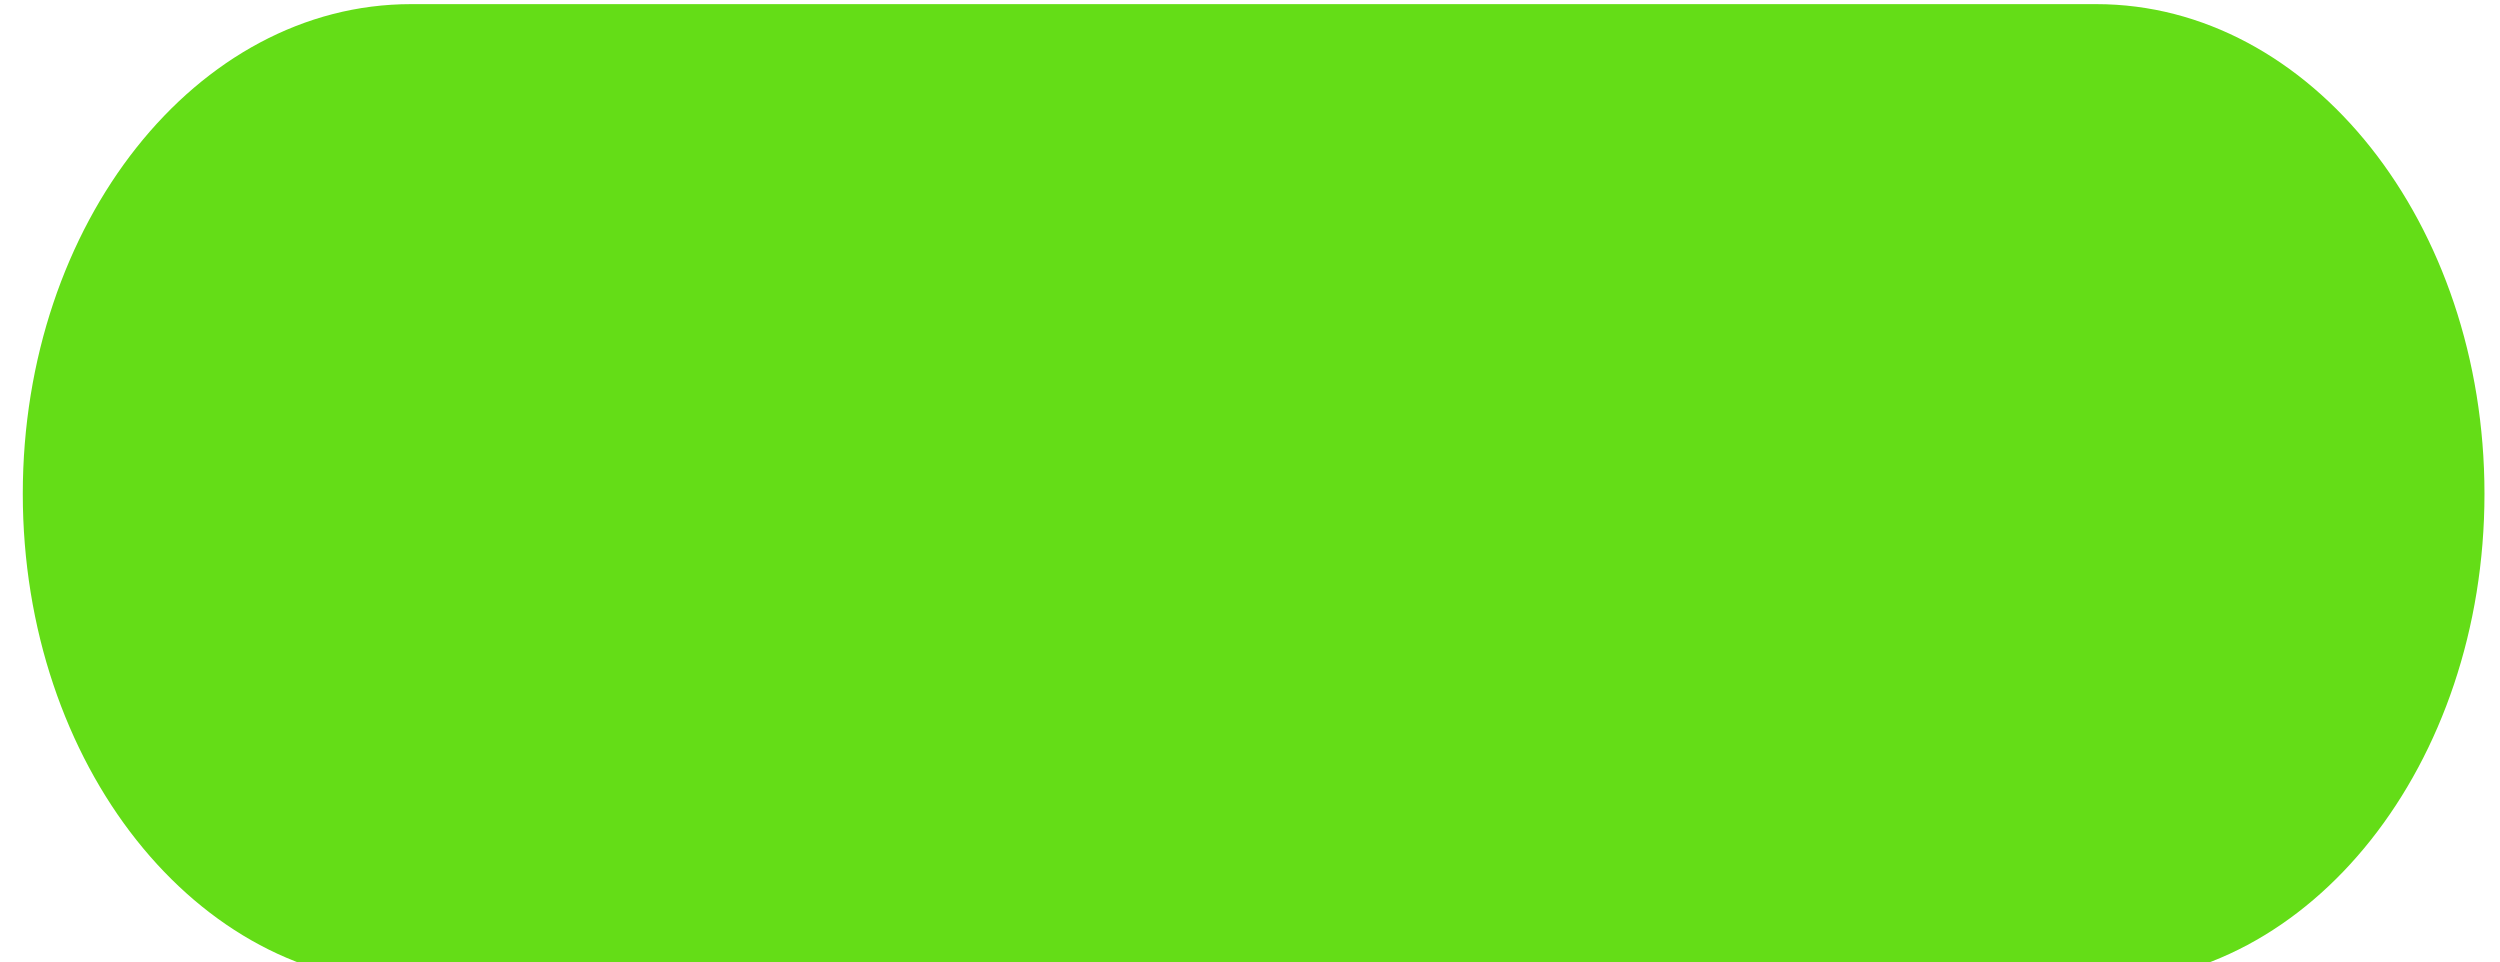
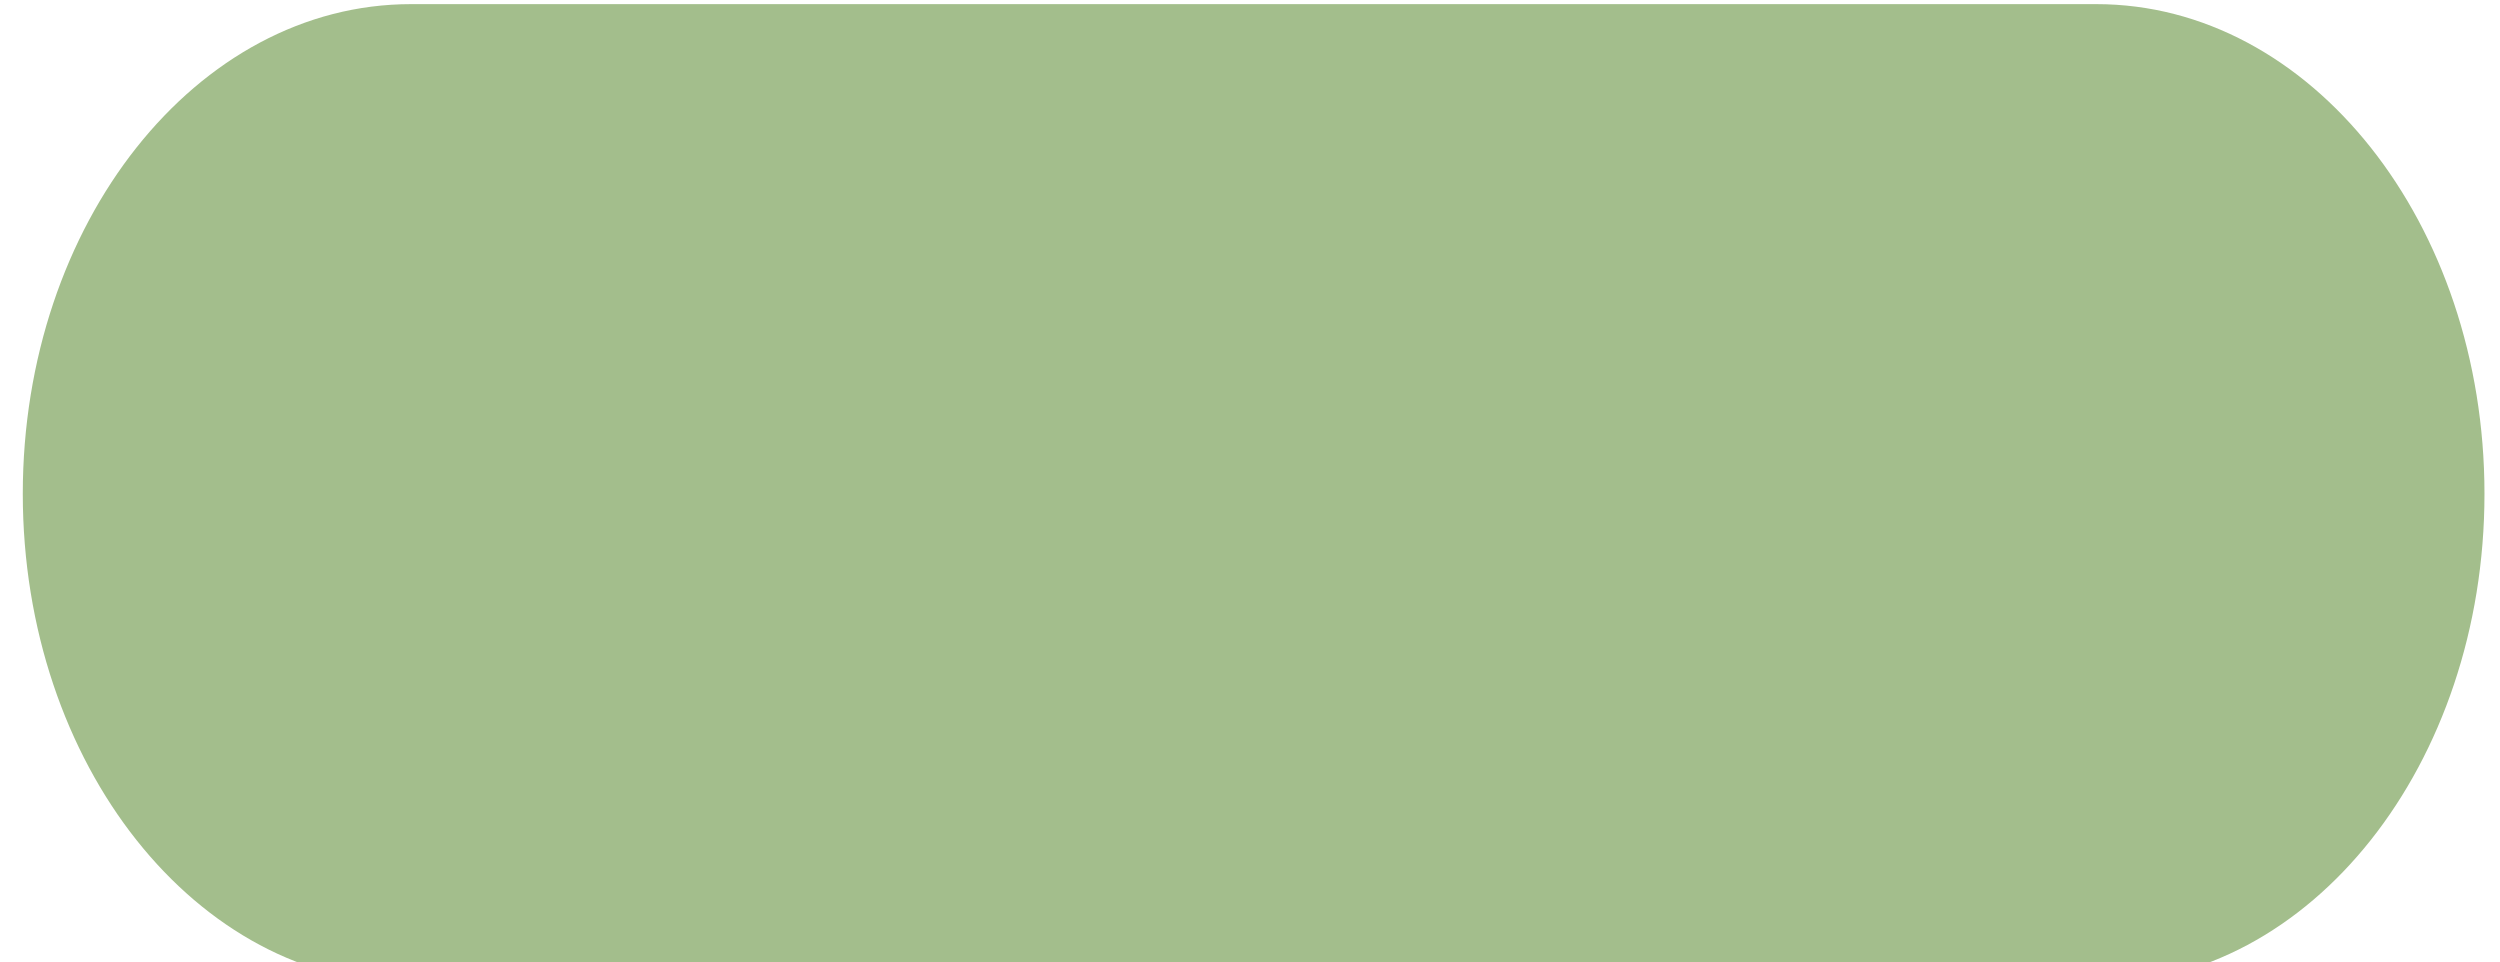
<svg xmlns="http://www.w3.org/2000/svg" xmlns:xlink="http://www.w3.org/1999/xlink" width="52" height="20" id="svg7539" version="1.1">
  <defs id="defs7541">
    <marker orient="auto" refY="0" refX="0" id="Arrow1Lend" style="overflow:visible">
      <path id="path3813" d="M 0,0 5,-5 -12.5,0 5,5 0,0 Z" style="fill-rule:evenodd;stroke:#000000;stroke-width:1pt" transform="matrix(-0.8,0,0,-0.8,-10,0)" />
    </marker>
    <marker orient="auto" refY="0" refX="0" id="Arrow1Lstart" style="overflow:visible">
      <path id="path3810" d="M 0,0 5,-5 -12.5,0 5,5 0,0 Z" style="fill-rule:evenodd;stroke:#000000;stroke-width:1pt" transform="matrix(0.8,0,0,0.8,10,0)" />
    </marker>
    <linearGradient id="linearGradient3837">
      <stop style="stop-color:#000000;stop-opacity:0.447;" offset="0" id="stop3839" />
      <stop id="stop3841" offset="0.476" style="stop-color:#000000;stop-opacity:0.275;" />
      <stop style="stop-color:#000000;stop-opacity:0.255;" offset="0.974" id="stop3843" />
      <stop style="stop-color:#000000;stop-opacity:0.188;" offset="1" id="stop3845" />
    </linearGradient>
    <linearGradient id="linearGradient3819">
      <stop style="stop-color:#000000;stop-opacity:0.447;" offset="0" id="stop3821" />
      <stop id="stop3823" offset="0.048" style="stop-color:#000000;stop-opacity:1" />
      <stop style="stop-color:#000000;stop-opacity:0.255;" offset="0.974" id="stop3825" />
      <stop style="stop-color:#000000;stop-opacity:0.188;" offset="1" id="stop3827" />
    </linearGradient>
    <linearGradient xlink:href="#linearGradient4929-9-0-03-2-2-2-3-9-7-3-7-7-2-6-3-4-7-3-3" id="linearGradient7362" gradientUnits="userSpaceOnUse" gradientTransform="matrix(0.7662338,0,0,1.095238,-297.6493,-420.3883)" x1="617.509" y1="446.545" x2="617.509" y2="457.801" />
    <linearGradient id="linearGradient4929-9-0-03-2-2-2-3-9-7-3-7-7-2-6-3-4-7-3-3">
      <stop id="stop4931-7-3-3-9-6-4-6-1-9-5-2-4-0-3-4-8-9-6-8" style="stop-color:#ffffff;stop-opacity:1" offset="0" />
      <stop id="stop4933-0-1-2-7-9-6-0-7-8-0-4-1-4-6-6-1-0-2-4" style="stop-color:#ffffff;stop-opacity:0" offset="1" />
    </linearGradient>
    <linearGradient xlink:href="#linearGradient4695-1-4-3-5-0-6" id="linearGradient7365" gradientUnits="userSpaceOnUse" gradientTransform="matrix(0.2422908,0,0,0.9047619,83.97378,-280.6678)" x1="292.857" y1="211.076" x2="292.857" y2="233.827" />
    <linearGradient id="linearGradient4695-1-4-3-5-0-6">
      <stop id="stop4697-9-9-7-0-1-5" style="stop-color:#000000;stop-opacity:0.33;" offset="0" />
      <stop id="stop4699-5-8-9-0-4-0" style="stop-color:#000000;stop-opacity:0" offset="1" />
    </linearGradient>
    <linearGradient id="linearGradient4751-5-4-1-2-9-1-2-3-365-589-154-4-7-64-3-8-6-5-3">
      <stop id="stop9737-3-0-8-1-8-3-3-0" style="stop-color:#ffffff;stop-opacity:1" offset="0" />
      <stop id="stop9739-4-8-0-7-48-9-7-7" style="stop-color:#ebebeb;stop-opacity:1" offset="1" />
    </linearGradient>
    <linearGradient y2="266.218" x2="257.578" y1="289.329" x1="257.578" gradientTransform="matrix(2.065481,0,0,1.038461,-6.556808,-369.6725)" gradientUnits="userSpaceOnUse" id="linearGradient7810" xlink:href="#linearGradient4751-5-4-1-2-9-1-2-3-365-589-154-4-7-64-3-8-6-5-3" />
    <linearGradient gradientTransform="matrix(0.4117647,0,0,0.4117647,-2.17647,-3)" gradientUnits="userSpaceOnUse" xlink:href="#linearGradient4215-8-4-7-28" id="linearGradient6387" y2="8.093" x2="38.977" y1="59.968" x1="38.977" />
    <linearGradient gradientTransform="matrix(0.5135135,0,0,0.5135135,-25.83613,-2.02128)" gradientUnits="userSpaceOnUse" xlink:href="#linearGradient4011-9-9-70-6-4" id="linearGradient6377" y2="44.341" x2="71.204" y1="6.238" x1="71.204" />
    <linearGradient id="linearGradient4215-8-4-7-28">
      <stop offset="0" style="stop-color:#bdbdbd;stop-opacity:1;" id="stop4217-1-2-7-5" />
      <stop offset="1" style="stop-color:#bdbdbd;stop-opacity:1;" id="stop4219-3-4-5-0" />
    </linearGradient>
    <linearGradient id="linearGradient4011-9-9-70-6-4">
      <stop offset="0" style="stop-color:#ffffff;stop-opacity:1" id="stop4013-5-4-3-4-3" />
      <stop offset="0.508" style="stop-color:#ffffff;stop-opacity:0.235" id="stop4015-1-5-70-6-7" />
      <stop offset="0.835" style="stop-color:#ffffff;stop-opacity:0.157" id="stop4017-7-0-13-7-0" />
      <stop offset="1" style="stop-color:#ffffff;stop-opacity:0.392" id="stop4019-1-12-7-5-0" />
    </linearGradient>
    <linearGradient xlink:href="#linearGradient27416-1" id="linearGradient3012" gradientUnits="userSpaceOnUse" gradientTransform="matrix(2.785809,0,0,0.9719081,-1785.294,-614.8992)" x1="731.057" y1="654.815" x2="731.057" y2="619.307" />
    <linearGradient id="linearGradient27416-1">
      <stop id="stop27420-2" style="stop-color:#55c1ec;stop-opacity:1" offset="0" />
      <stop id="stop27422-3" style="stop-color:#3689e6;stop-opacity:1" offset="1" />
    </linearGradient>
    <linearGradient y2="619.307" x2="731.057" y1="654.815" x1="731.057" gradientTransform="matrix(2.785809,0,0,0.9719081,-1900.78,-706.9847)" gradientUnits="userSpaceOnUse" id="linearGradient6179" xlink:href="#linearGradient27416-1" />
    <linearGradient id="linearGradient27416-1-7">
      <stop id="stop27420-2-2" style="stop-color:#55c1ec;stop-opacity:1" offset="0" />
      <stop id="stop27422-3-0" style="stop-color:#3689e6;stop-opacity:1" offset="1" />
    </linearGradient>
    <linearGradient y2="619.307" x2="731.057" y1="654.815" x1="731.057" gradientTransform="matrix(2.785809,0,0,0.9719081,-1783.794,-616.399)" gradientUnits="userSpaceOnUse" id="linearGradient3063" xlink:href="#linearGradient27416-1-7" />
    <linearGradient xlink:href="#linearGradient3768" id="linearGradient3818" gradientUnits="userSpaceOnUse" x1="8" y1="1" x2="8" y2="14" gradientTransform="matrix(0.8666702,0,0,0.9285741,1.066641,1037.397)" />
    <linearGradient id="linearGradient3768">
      <stop id="stop3770" offset="0" style="stop-color:#000000;stop-opacity:0.447;" />
      <stop style="stop-color:#000000;stop-opacity:0.275;" offset="0.078" id="stop3778" />
      <stop id="stop3774" offset="0.974" style="stop-color:#000000;stop-opacity:0.255;" />
      <stop id="stop3776" offset="1" style="stop-color:#000000;stop-opacity:0.188;" />
    </linearGradient>
    <linearGradient y2="14" x2="8" y1="1" x1="8" gradientTransform="matrix(0.8666702,0,0,0.9285741,95.06665,-87.96501)" gradientUnits="userSpaceOnUse" id="linearGradient3021" xlink:href="#linearGradient3768" />
    <linearGradient xlink:href="#linearGradient4215-8-4-7-28" id="linearGradient3816" x1="142" y1="-90" x2="142" y2="-69" gradientUnits="userSpaceOnUse" gradientTransform="matrix(1.003107,0,0,0.6750992,-0.4535751,-26.49162)" />
    <linearGradient xlink:href="#linearGradient4695-1-4-3-5-0-6" id="linearGradient3897" gradientUnits="userSpaceOnUse" gradientTransform="matrix(0.2422908,0,0,0.9047619,82.47354,-289.1678)" x1="292.857" y1="211.076" x2="292.857" y2="233.827" />
  </defs>
  <g id="layer1" transform="translate(-116,88)">
-     <rect ry="10.186" rx="8.075" y="-87.914" x="-167.677" height="20.371" width="51.203" id="rect3137" style="opacity:1;fill:#64dd17;fill-opacity:1;stroke-width:0;stroke-miterlimit:4;stroke-dasharray:none" transform="scale(-1,1)" />
+     <rect ry="10.186" rx="8.075" y="-87.914" x="-167.677" height="20.371" width="51.203" id="rect3137" style="opacity:1;fill:#a3be8c;fill-opacity:1;stroke-width:0;stroke-miterlimit:4;stroke-dasharray:none" transform="scale(-1,1)" />
  </g>
</svg>
